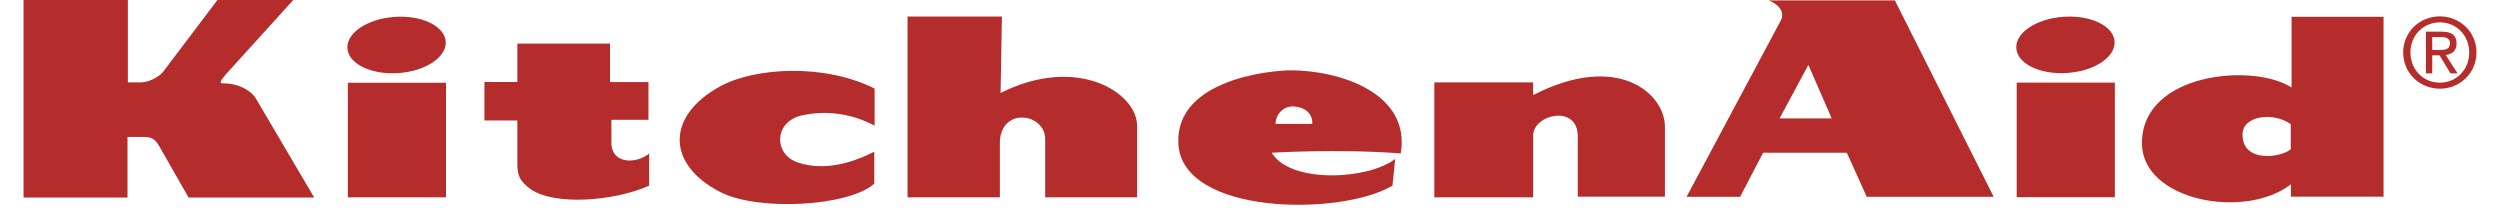
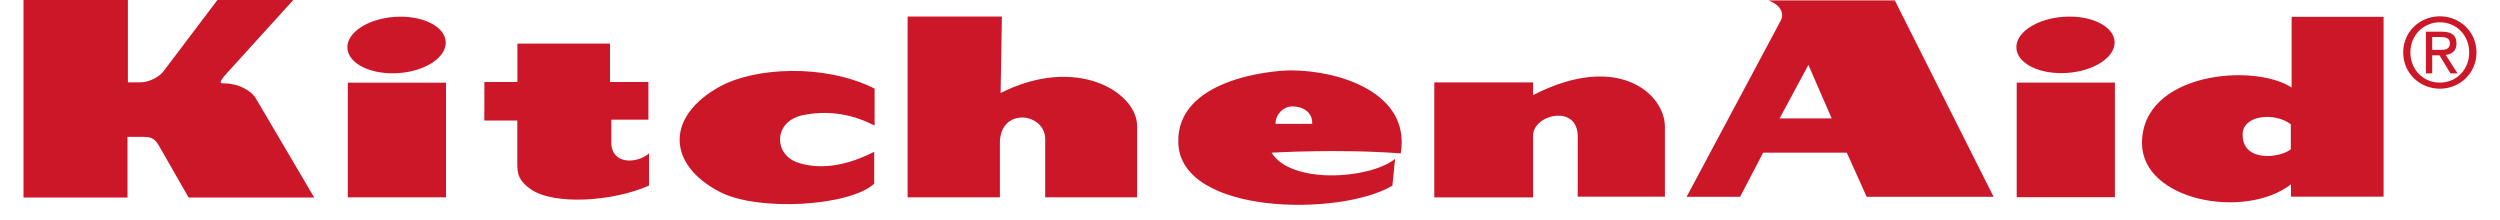
- <svg xmlns="http://www.w3.org/2000/svg" height="220" viewBox="0 0 179.109 16.064" width="2500">
-   <g fill="#b42c2c">
-     <path d="M14.809 5.388L19.696 0h-5.539l-3.96 5.239c-.375.45-1.1.776-1.653.776h-.927V0H0v14.424h7.592V9.999h1.204c.551 0 .826.151 1.128.702l2.13 3.723h9.171l-4.26-7.231c-.351-.6-1.304-1.103-2.305-1.103-.25 0-.503.026.149-.702M23.679 14.409h7.169V6.04h-7.17zM27.381 5.335c1.983-.14 3.525-1.171 3.447-2.304-.082-1.131-1.753-1.937-3.734-1.797-1.983.14-3.525 1.171-3.445 2.301.08 1.133 1.751 1.938 3.732 1.8M33.653 5.989h2.406V3.182h6.765V5.99h2.807v2.756h-2.706v1.654c0 1.654 1.904 1.552 2.755.804v2.353c-2.605 1.153-6.89 1.454-8.619.275-.902-.625-1.002-1.127-1.002-1.88V8.795h-2.406M62.144 6.466c-3.709-1.855-8.759-1.529-11.25-.175-3.998 2.168-3.937 5.705-.052 7.716 2.807 1.456 9.472 1.053 11.277-.6v-2.33c-2.655 1.353-4.503 1.157-5.613.777-1.729-.59-1.77-3.03.45-3.459 1.428-.275 3.234-.25 5.188.777M64.55 1.205V14.41h6.74v-4.061c.1-2.557 3.309-2.08 3.309-.199v4.26h6.713V9.199c0-2.458-4.408-5.214-9.97-2.409l.098-5.585M103.013 6.015v8.394h7.217v-4.51c0-1.555 3.256-2.305 3.256.05v4.41h6.366V9.248c0-2.398-3.423-5.493-9.622-2.305v-.928M145.537 14.4h7.167V6.033h-7.167zM149.241 5.326c1.981-.138 3.523-1.168 3.444-2.303-.079-1.132-1.751-1.937-3.734-1.797-1.981.139-3.522 1.17-3.442 2.301.077 1.134 1.749 1.94 3.732 1.8" />
-     <g fill-rule="evenodd">
-       <path d="M175.88 3.646v-.943h.63c.32 0 .662.07.662.447 0 .468-.348.496-.738.496zm.56 2.83c1.439 0 2.669-1.118 2.669-2.647 0-1.516-1.23-2.635-2.669-2.635-1.455 0-2.683 1.119-2.683 2.635 0 1.529 1.228 2.647 2.683 2.647m-2.152-2.647c0-1.251.943-2.195 2.152-2.195 1.195 0 2.139.944 2.139 2.195 0 1.271-.944 2.207-2.139 2.207-1.209 0-2.152-.936-2.152-2.207m1.592.209h.531l.805 1.32h.516l-.867-1.34c.448-.057.79-.295.79-.84 0-.6-.355-.865-1.076-.865h-1.159v3.045h.46M91.42 9.05h2.683c.043-.853-.68-1.279-1.448-1.279-.641 0-1.235.553-1.235 1.279m9.139 2.152c-4.56-.35-9.423-.05-9.423-.05 1.403 2.304 7.118 1.954 9.02.45l-.2 1.954c-3.809 2.257-15.435 2.157-15.636-3.106-.177-4.646 6.716-5.313 8.219-5.313 3.557 0 8.77 1.654 8.02 6.066M128.222 8.646l2.104-3.91 1.704 3.91zm-6.79 5.726h3.908l1.68-3.22h6.114l1.455 3.22h9.269L136.64.027h-9.222c.904.352 1.154.952.904 1.452M165.549 9.07c-1.206-.895-3.523-.671-3.523.761 0 2.058 2.751 1.699 3.523 1.073zm6.776-7.843V14.36h-6.765v-.903c-3.357 2.607-10.877 1.203-10.877-3.006 0-5.164 8.168-5.864 10.925-4.06V1.228" />
+ <svg xmlns="http://www.w3.org/2000/svg" version="1.1" id="Capa_1" x="0px" y="0px" viewBox="0 0 2500 220" style="enable-background:new 0 0 2500 220;" xml:space="preserve">
+   <style type="text/css">
+ 	.st0{fill:#CC1729;}
+ 	.st1{fill-rule:evenodd;clip-rule:evenodd;fill:#CC1729;}
+ </style>
+   <g>
+     <path class="st0" d="M226.3,73.8L293.3,0h-75.9l-54.2,71.7c-5.1,6.2-15.1,10.6-22.6,10.6h-12.7V0H23.5v197.5h104v-60.6H144   c7.5,0,11.3,2.1,15.4,9.6l29.2,51h125.6l-58.3-99c-4.8-8.2-17.9-15.1-31.6-15.1C220.9,83.4,217.4,83.8,226.3,73.8 M347.8,197.3H446   V82.7h-98.2L347.8,197.3z M398.5,73.1c27.2-1.9,48.3-16,47.2-31.6c-1.1-15.5-24-26.5-51.1-24.6c-27.2,1.9-48.3,16-47.2,31.5   C348.5,63.9,371.4,75,398.5,73.1 M484.4,82h33V43.6H610V82h38.4v37.7h-37.1v22.7c0,22.7,26.1,21.3,37.7,11v32.2   c-35.7,15.8-94.4,19.9-118,3.8c-12.4-8.6-13.7-15.4-13.7-25.7v-43.2h-33 M874.6,88.6c-50.8-25.4-120-20.9-154.1-2.4   c-54.8,29.7-53.9,78.1-0.7,105.7c38.4,19.9,129.7,14.4,154.4-8.2v-31.9c-36.4,18.5-61.7,15.8-76.9,10.6   c-23.7-8.1-24.2-41.5,6.2-47.4c19.6-3.8,44.3-3.4,71.1,10.6 M907.6,16.5v180.8h92.3v-55.6c1.4-35,45.3-28.5,45.3-2.7v58.3h91.9V126   c0-33.7-60.4-71.4-136.5-33l1.3-76.5 M1434.3,82.4v115h98.8v-61.8c0-21.3,44.6-31.6,44.6,0.7v60.4h87.2v-70   c0-32.8-46.9-75.2-131.8-31.6V82.4 M2016.7,197.2h98.2V82.6h-98.2L2016.7,197.2z M2067.4,72.9c27.1-1.9,48.2-16,47.2-31.5   c-1.1-15.5-24-26.5-51.1-24.6c-27.1,1.9-48.2,16-47.1,31.5C2017.4,63.8,2040.3,74.9,2067.4,72.9" />
+     <g>
+       <path class="st1" d="M2432.2,49.9V37h8.6c4.4,0,9.1,1,9.1,6.1c0,6.4-4.8,6.8-10.1,6.8H2432.2z M2439.9,88.7    c19.7,0,36.6-15.3,36.6-36.3c0-20.8-16.8-36.1-36.6-36.1c-19.9,0-36.7,15.3-36.7,36.1C2403.2,73.4,2420,88.7,2439.9,88.7     M2410.4,52.4c0-17.1,12.9-30.1,29.5-30.1c16.4,0,29.3,12.9,29.3,30.1c0,17.4-12.9,30.2-29.3,30.2    C2423.4,82.7,2410.4,69.8,2410.4,52.4 M2432.2,55.3h7.3l11,18.1h7.1L2445.7,55c6.1-0.8,10.8-4,10.8-11.5c0-8.2-4.9-11.8-14.7-11.8    h-15.9v41.7h6.3 M1275.5,123.9h36.7c0.6-11.7-9.3-17.5-19.8-17.5C1283.7,106.4,1275.5,114,1275.5,123.9 M1400.7,153.4    c-62.5-4.8-129.1-0.7-129.1-0.7c19.2,31.6,97.5,26.8,123.5,6.2l-2.7,26.8c-52.2,30.9-211.4,29.5-214.1-42.5    c-2.4-63.6,92-72.8,112.6-72.8C1339.6,70.4,1411,93,1400.7,153.4 M1779.6,118.4l28.8-53.5l23.3,53.5H1779.6z M1686.6,196.8h53.5    l23-44.1h83.7l19.9,44.1h126.9L1894.8,0.4h-126.3c12.4,4.8,15.8,13,12.4,19.9 M2290.8,124.2c-16.5-12.3-48.2-9.2-48.2,10.4    c0,28.2,37.7,23.3,48.2,14.7V124.2z M2383.6,16.8v179.9h-92.6v-12.4c-46,35.7-149,16.5-149-41.2c0-70.7,111.9-80.3,149.6-55.6    V16.8" />
    </g>
  </g>
</svg>
